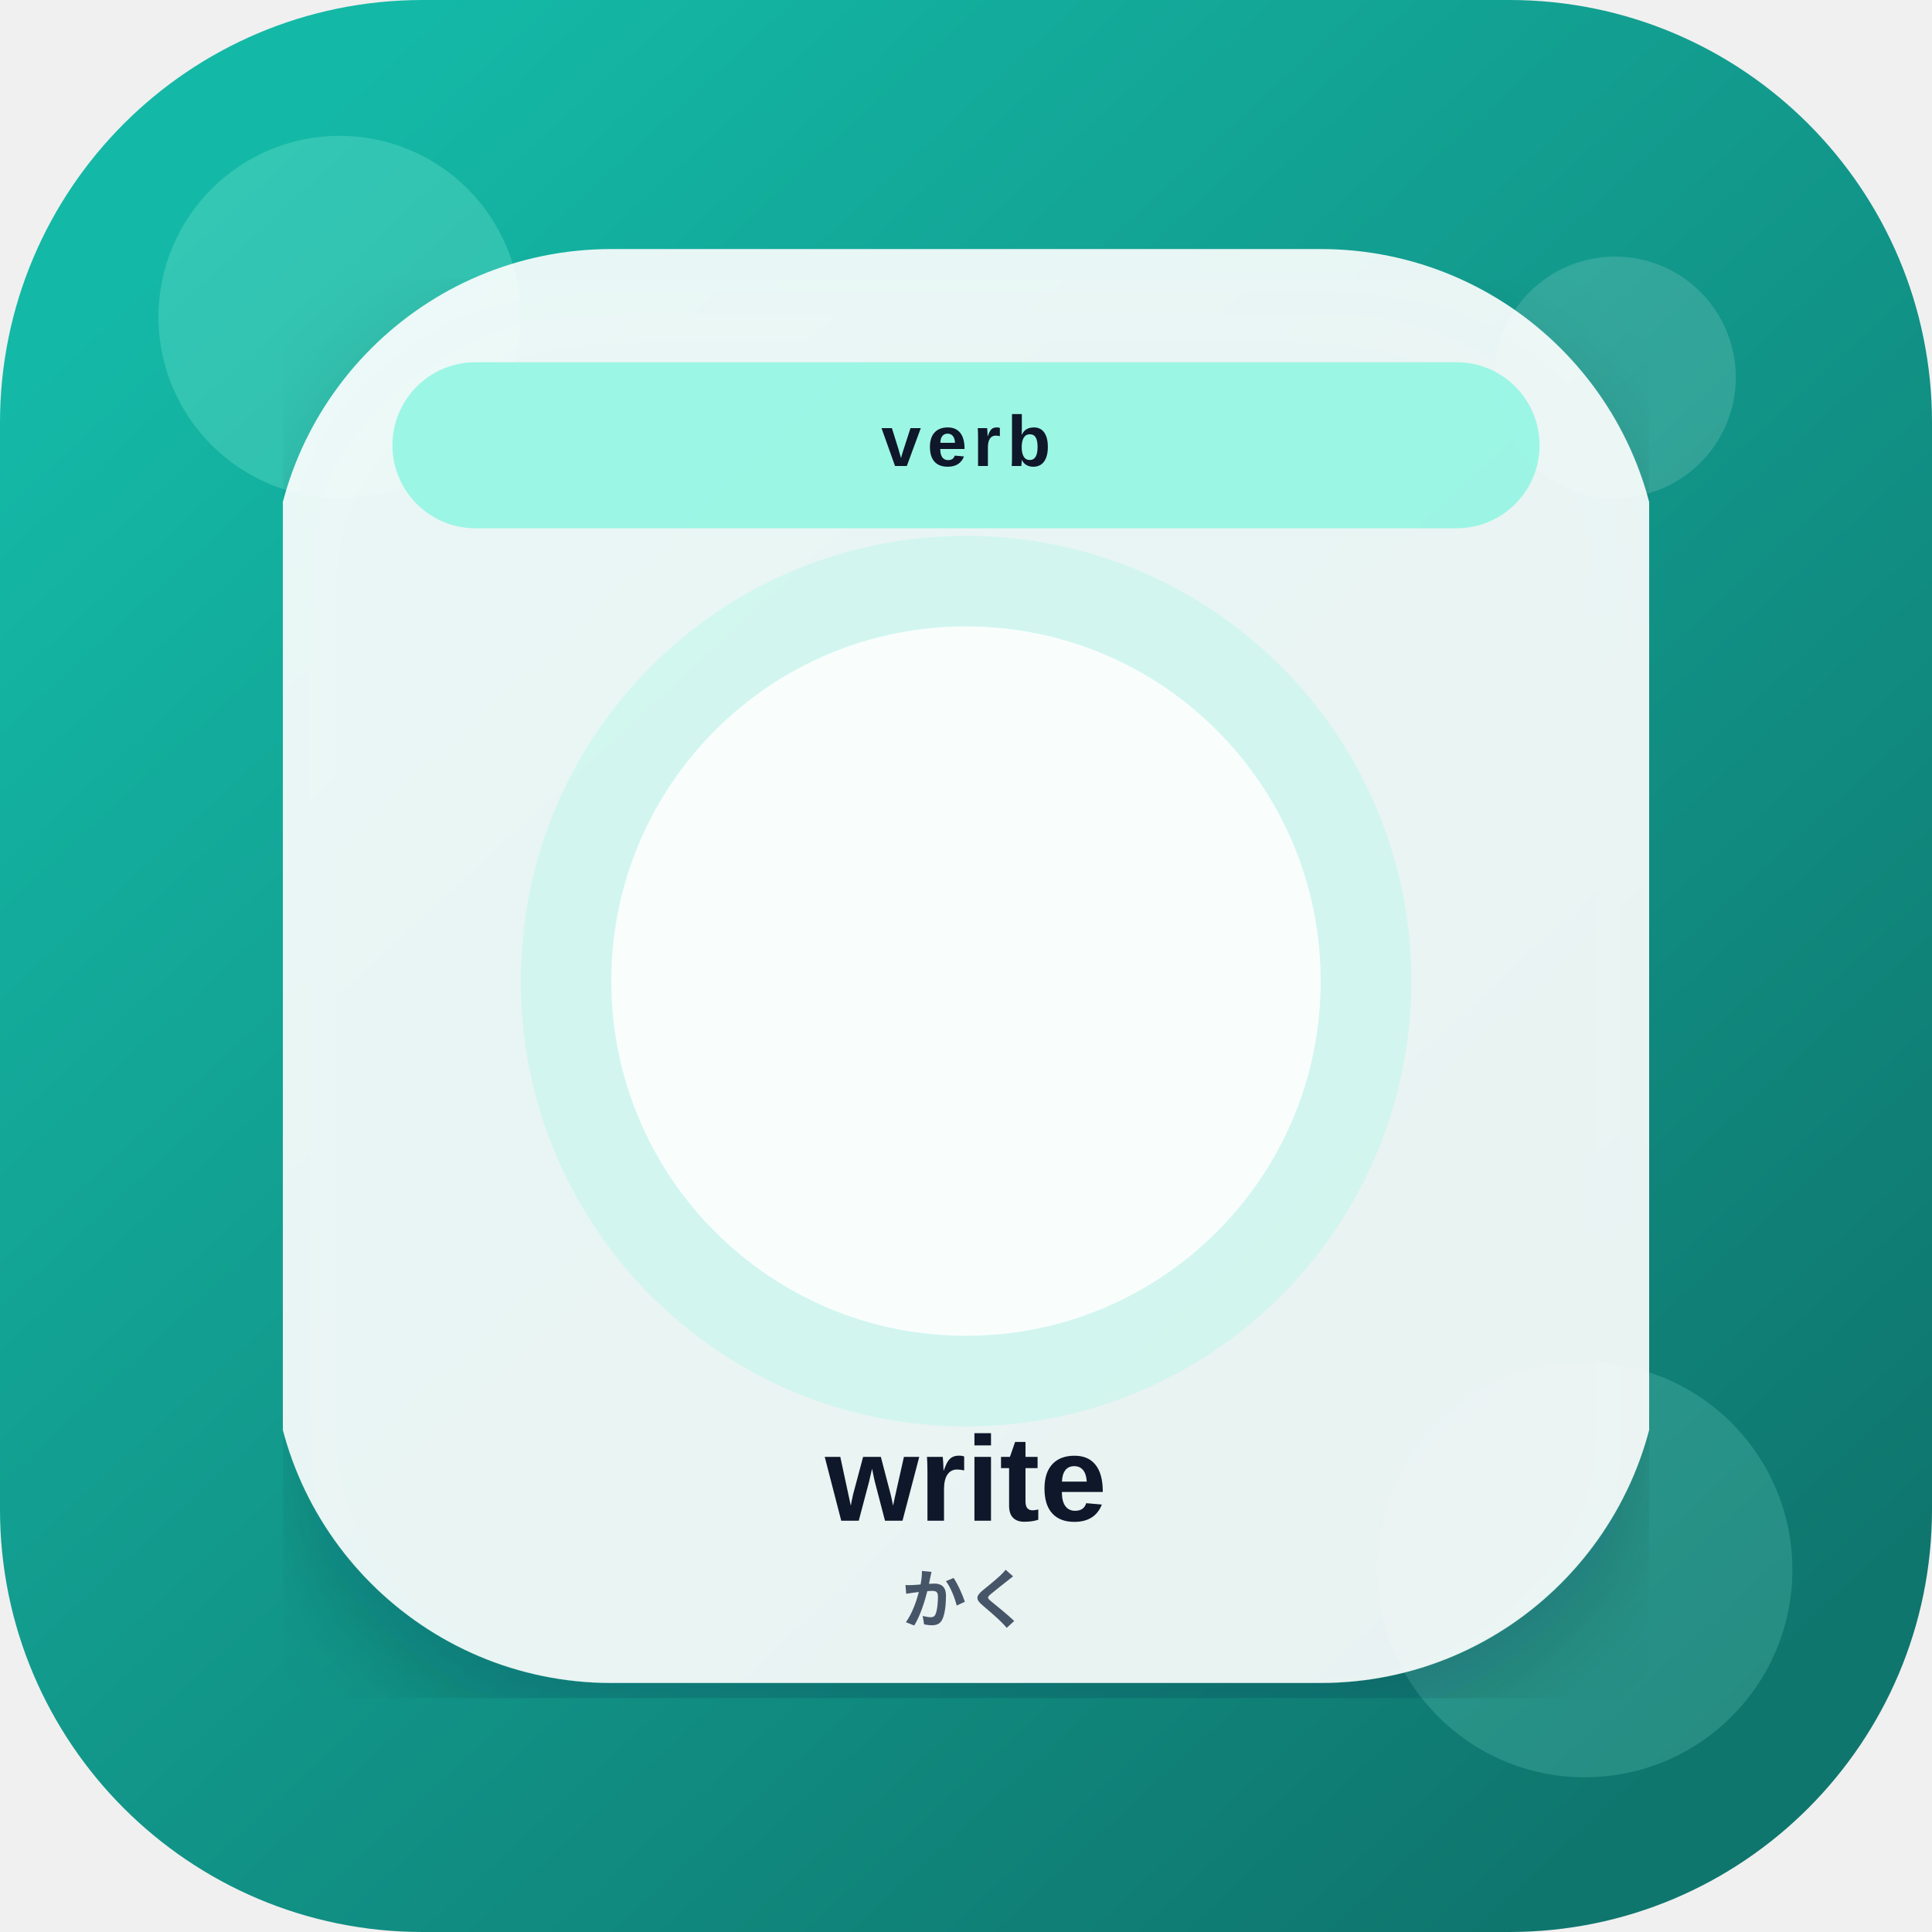
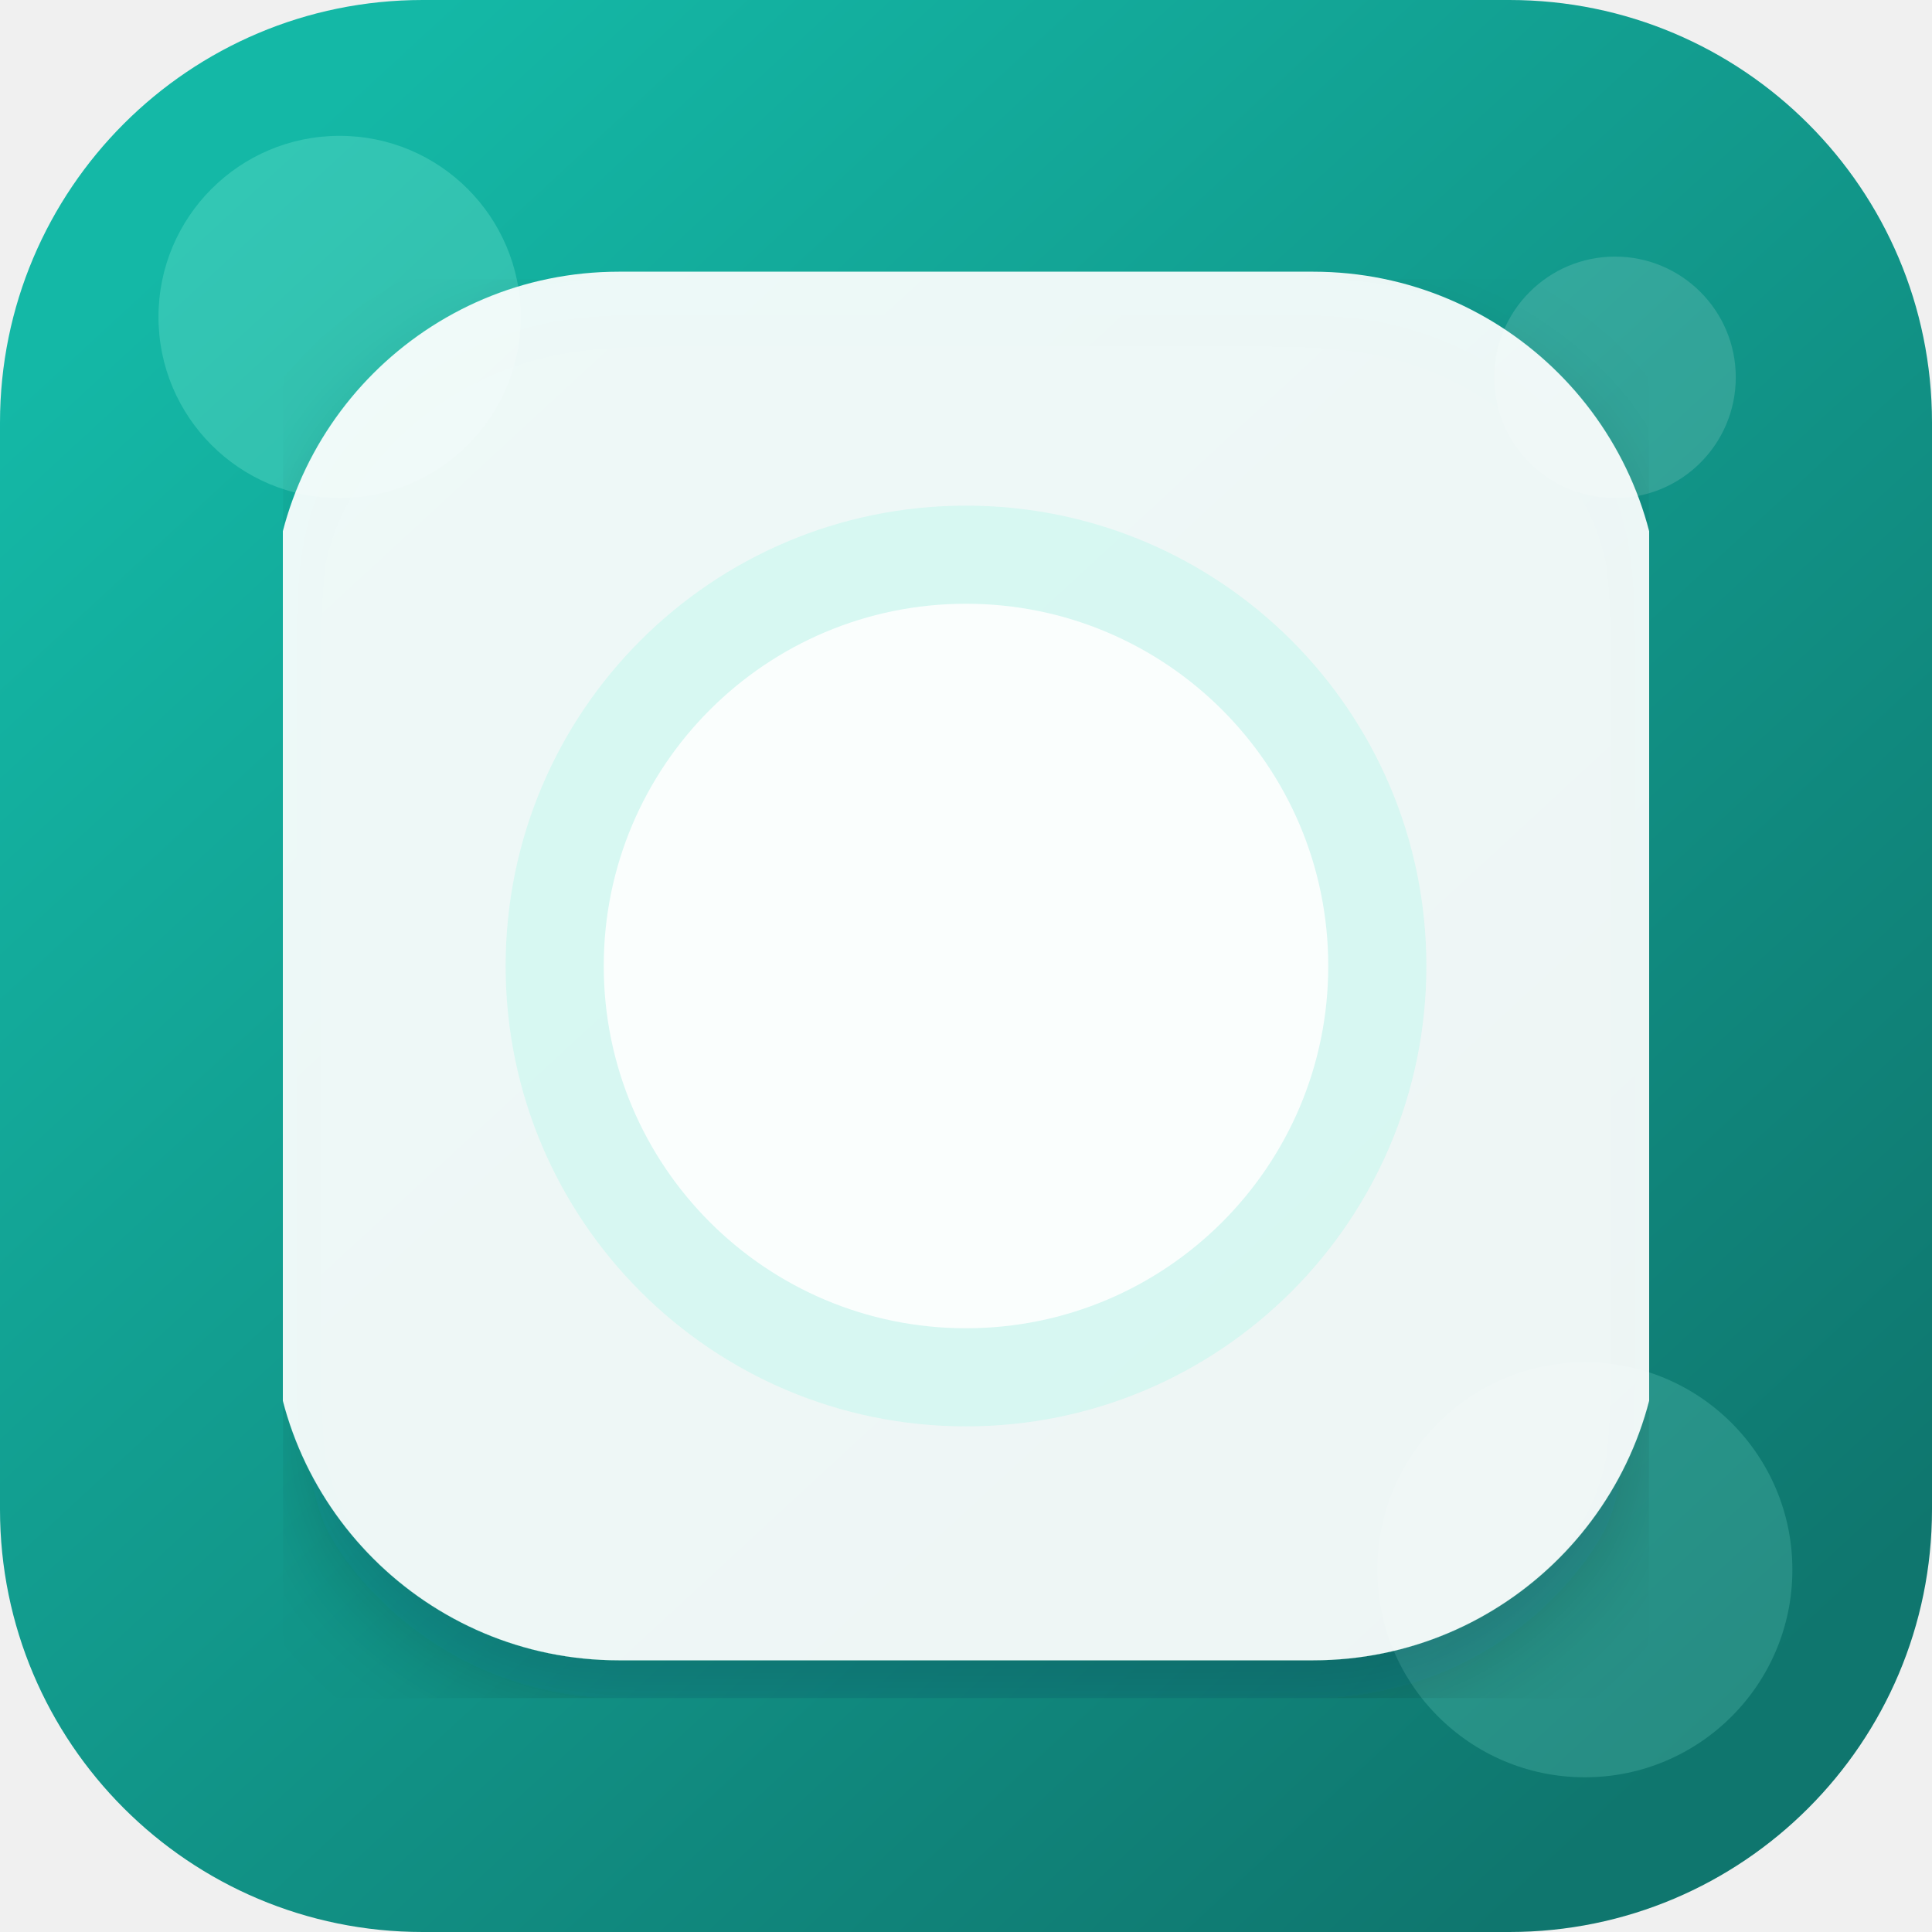
<svg xmlns="http://www.w3.org/2000/svg" width="1024" height="1024" viewBox="0 0 1024 1024" fill="none">
  <defs>
    <linearGradient id="bg" x1="128" y1="96" x2="896" y2="928" gradientUnits="userSpaceOnUse">
      <stop stop-color="#14b8a6" />
      <stop offset="1" stop-color="#0f766e" />
    </linearGradient>
    <linearGradient id="card" x1="192" y1="160" x2="832" y2="864" gradientUnits="userSpaceOnUse">
      <stop stop-color="rgba(255,255,255,0.96)" />
      <stop offset="1" stop-color="rgba(255,255,255,0.88)" />
    </linearGradient>
    <filter id="shadow" x="150" y="124" width="724" height="776" filterUnits="userSpaceOnUse" color-interpolation-filters="sRGB">
      <feDropShadow dx="0" dy="24" stdDeviation="24" flood-color="#0f172a" flood-opacity="0.18" />
    </filter>
  </defs>
  <rect width="1024" height="1024" rx="224" fill="url(#bg)" />
  <circle cx="180" cy="168" r="96" fill="#99f6e4" fill-opacity="0.24" />
  <circle cx="856" cy="200" r="64" fill="white" fill-opacity="0.14" />
  <circle cx="840" cy="832" r="110" fill="#99f6e4" fill-opacity="0.18" />
  <g filter="url(#shadow)">
-     <rect x="144" y="132" width="736" height="760" rx="180" fill="white" fill-opacity="0.9" />
+     <rect x="144" y="144" width="736" height="736" rx="184" fill="white" fill-opacity="0.92" />
  </g>
-   <rect x="208" y="192" width="608" height="88" rx="44" fill="#99f6e4" fill-opacity="0.95" />
-   <text x="512" y="247" text-anchor="middle" font-family="Segoe UI, Arial, sans-serif" font-size="38" font-weight="700" fill="#0f172a" letter-spacing="3.2">verb</text>
-   <circle cx="512" cy="520" r="236" fill="#99f6e4" fill-opacity="0.3" />
-   <circle cx="512" cy="520" r="188" fill="white" fill-opacity="0.86" />
-   <text x="512" y="598" text-anchor="middle" font-family="Segoe UI Emoji, Apple Color Emoji, Noto Color Emoji, sans-serif" font-size="232">✍️</text>
-   <text x="512" y="806" text-anchor="middle" font-family="Segoe UI, Arial, sans-serif" font-size="64" font-weight="700" fill="#0f172a">write</text>
-   <text x="512" y="860" text-anchor="middle" font-family="Segoe UI, Arial, sans-serif" font-size="34" font-weight="600" fill="#475569">かく</text>
+   <circle cx="512" cy="512" r="244" fill="#99f6e4" fill-opacity="0.28" />
+   <circle cx="512" cy="512" r="192" fill="white" fill-opacity="0.88" />
+   <text x="512" y="594" text-anchor="middle" font-family="Segoe UI Emoji, Apple Color Emoji, Noto Color Emoji, sans-serif" font-size="248">✍️</text>
</svg>
